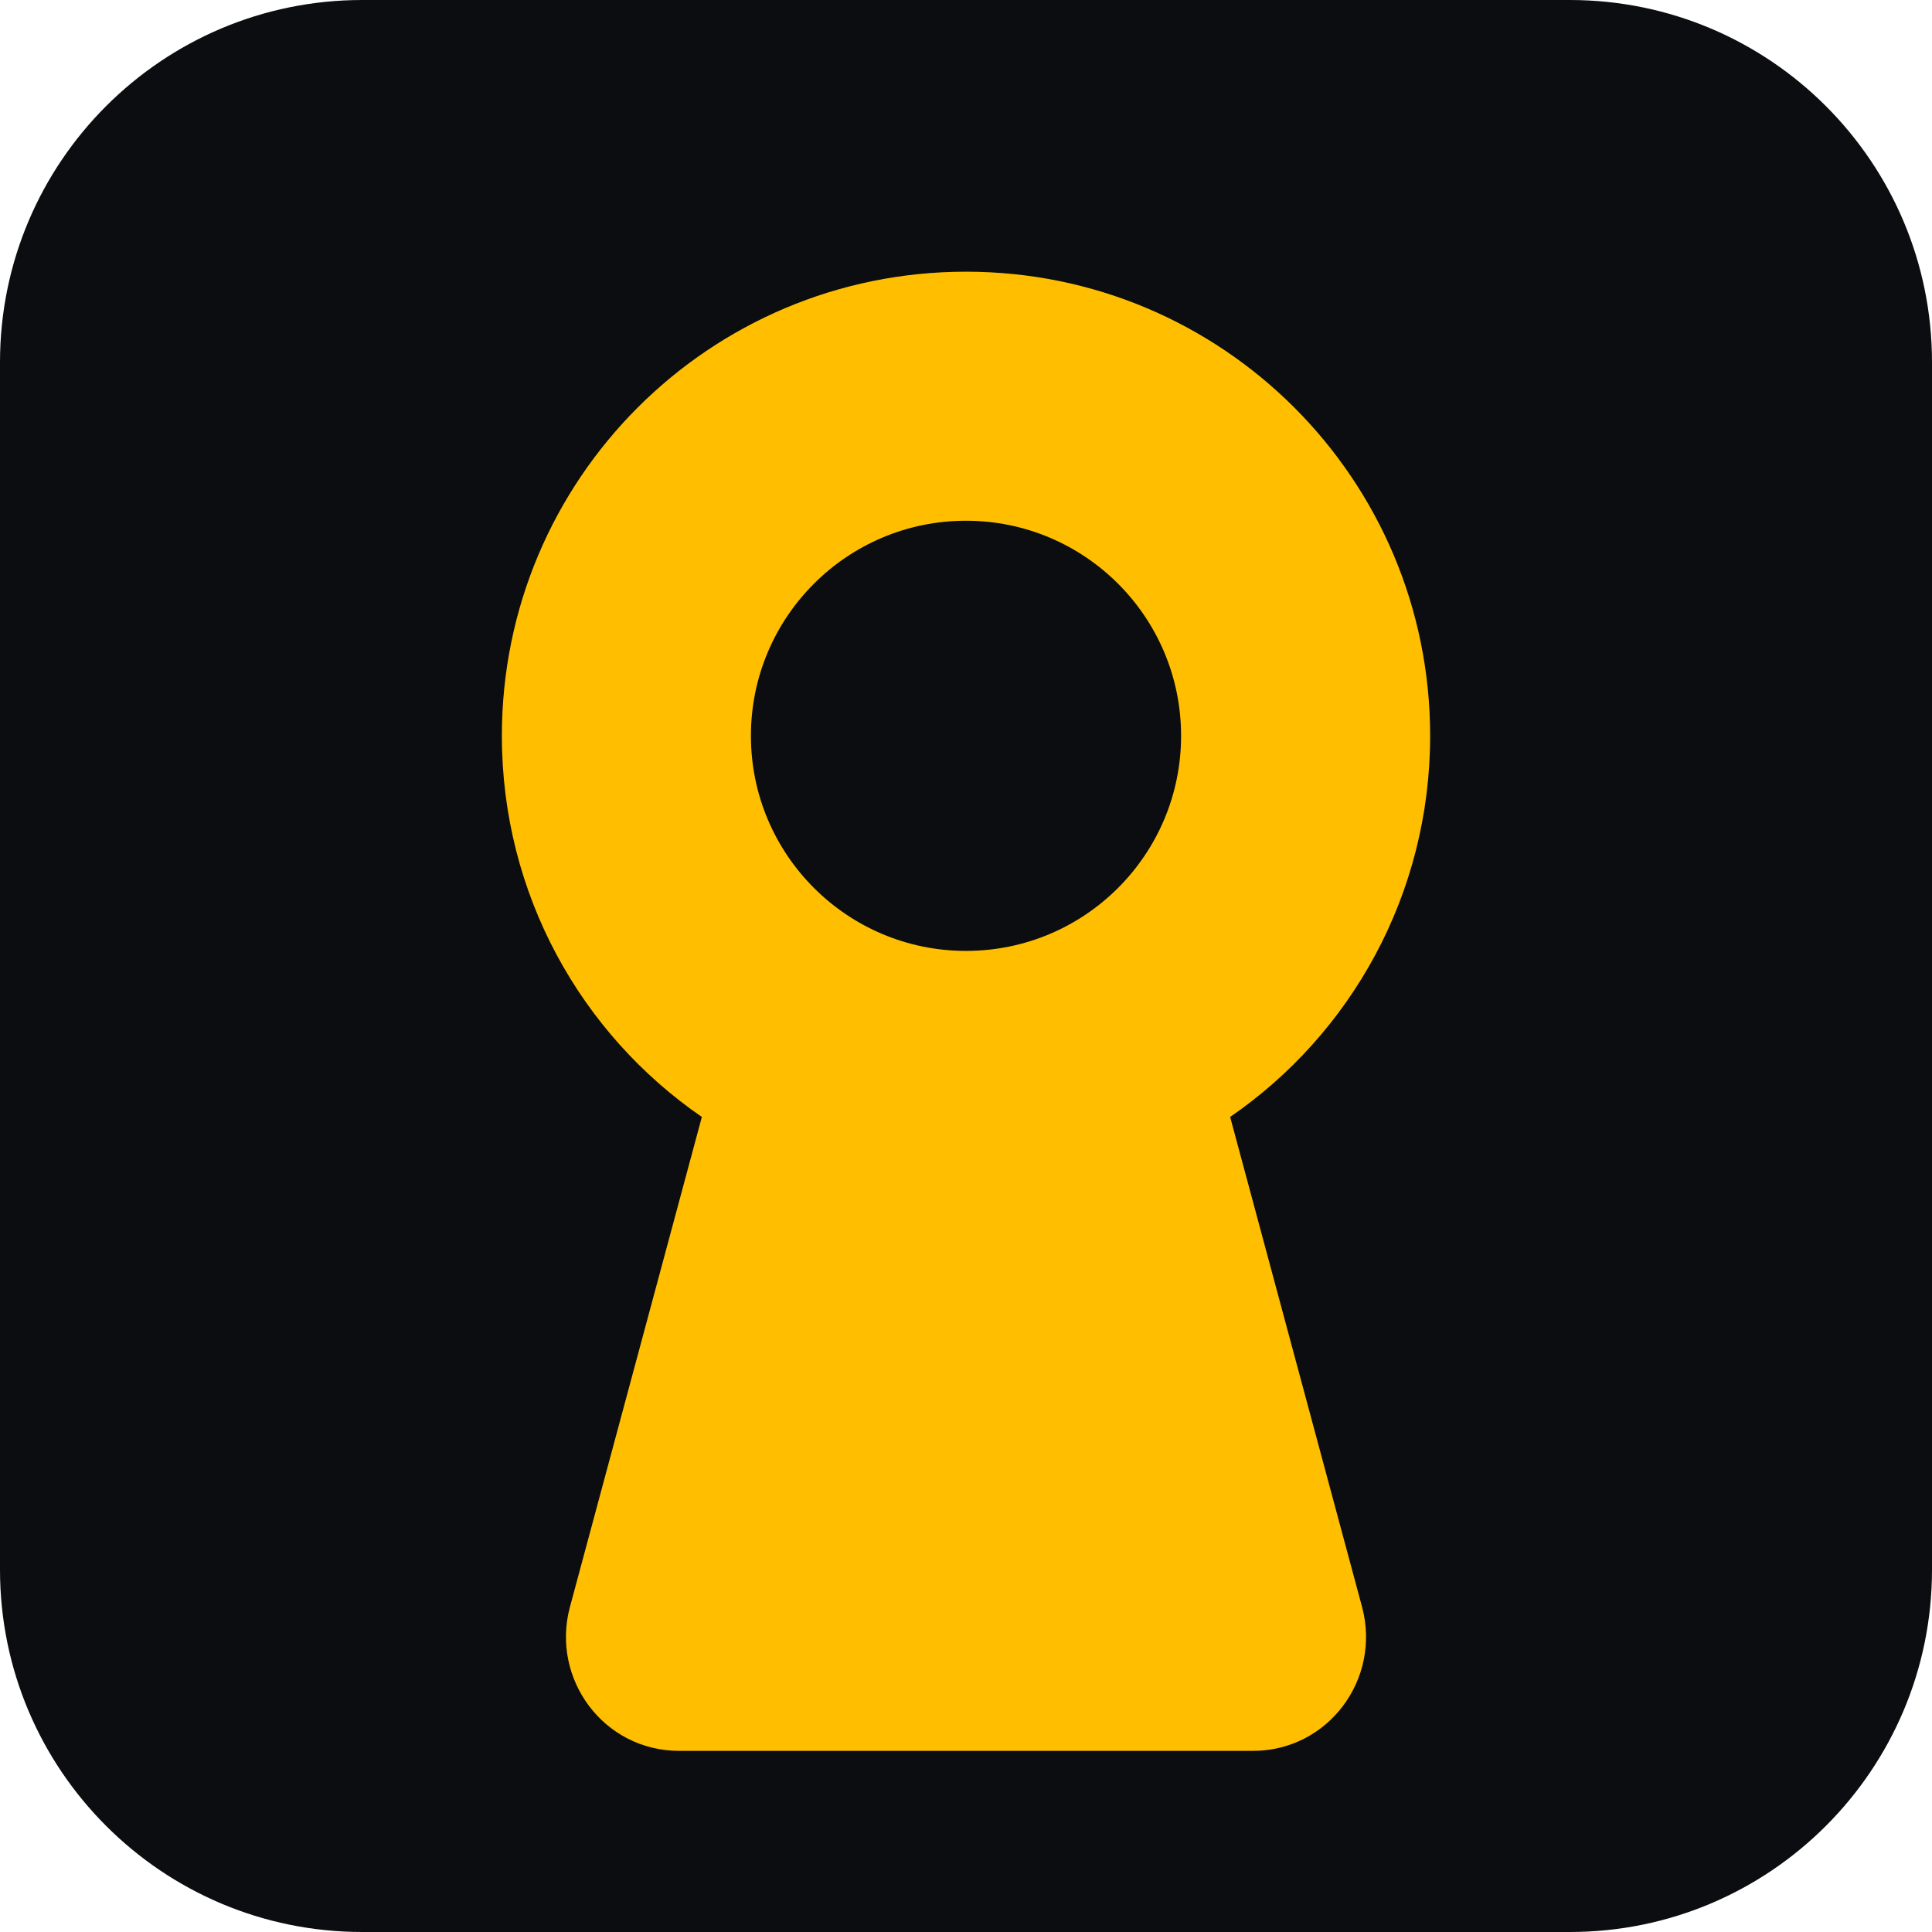
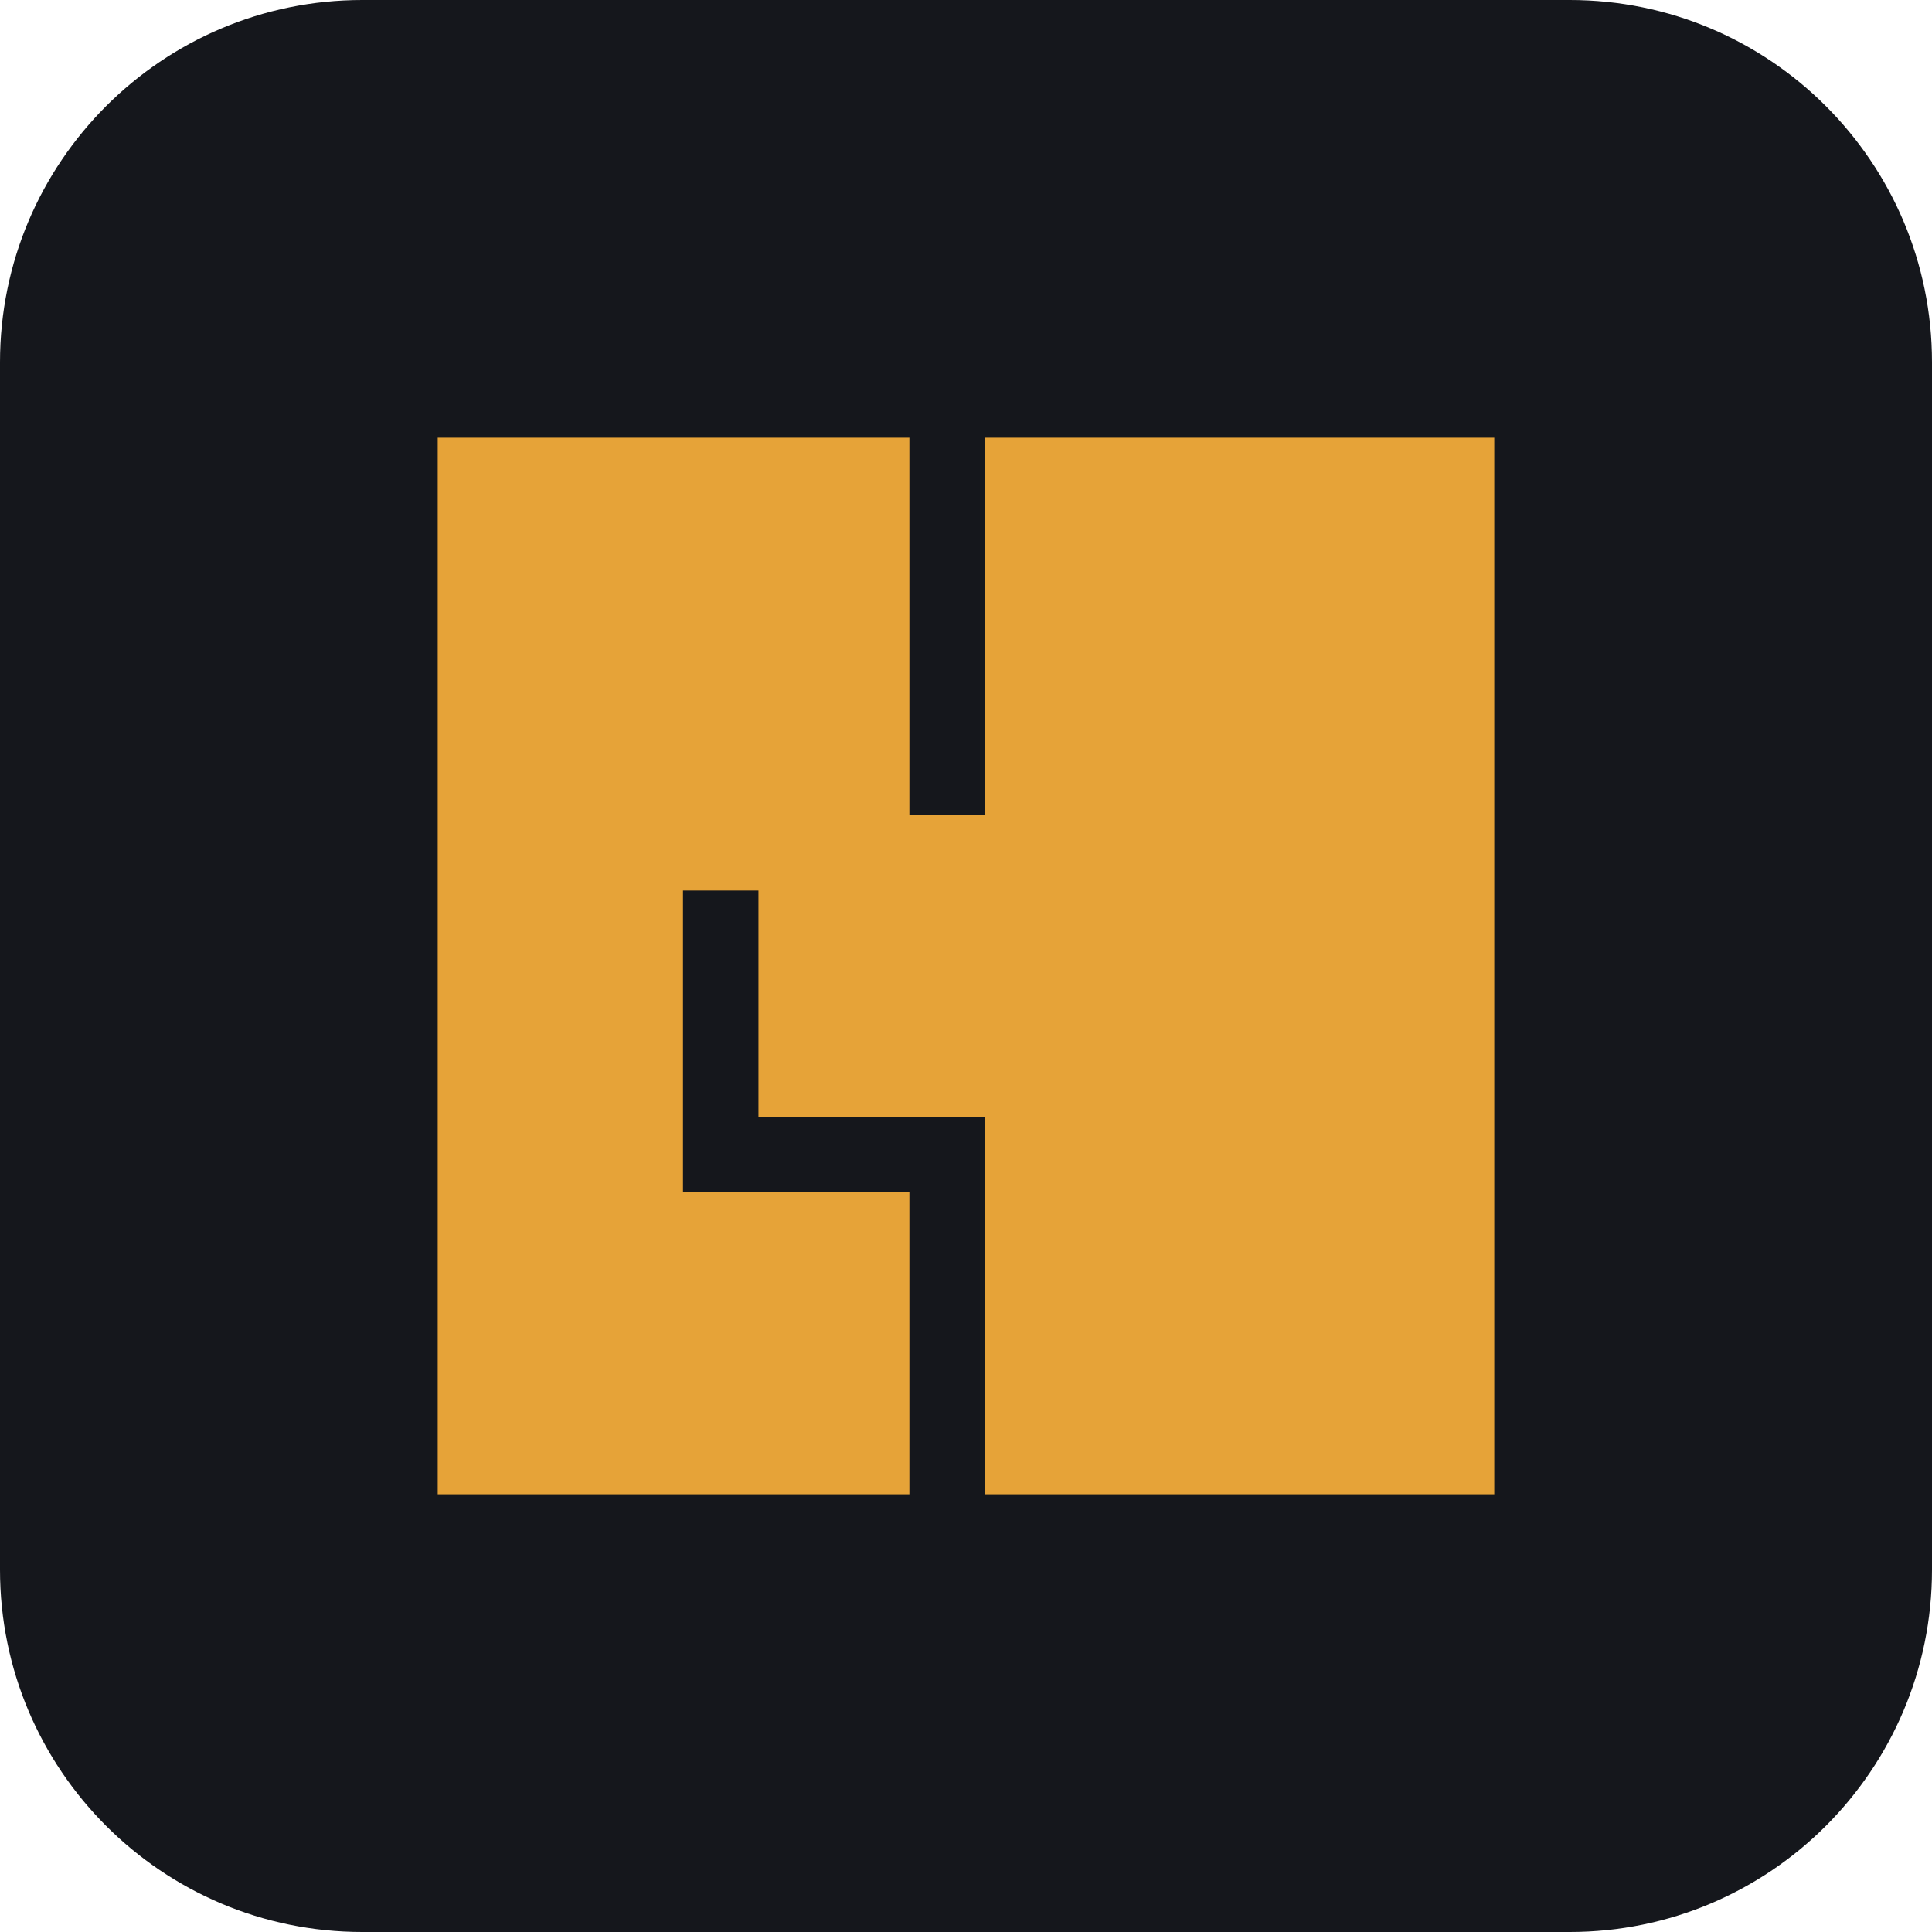
<svg xmlns="http://www.w3.org/2000/svg" viewBox="0 0 512 512">
-   <rect width="512" height="512" rx="96" fill="#0b0d10" />
-   <path fill="#ffbf00" fill-rule="evenodd" d="M256 72c-68 0-123 55-123 123 0 42 21 79 53 101l-35 130c-5 19 9 38 29 38h152c20 0 34-19 29-38l-35-130c32-22 53-59 53-101 0-68-55-123-123-123Zm0 66a57 57 0 1 1 0 114 57 57 0 0 1 0-114Z" />
+   <rect width="512" height="512" rx="96" fill="#15171C" />
+   <g transform="translate(96,96) scale(5)">
+     <path d="M4 4H29V28H17V44H29V60H4Z" fill="#E6A338" />
+     <path d="M33 4H60V60H33V40H21V24H33Z" fill="#E6A338" />
+   </g>
</svg>
